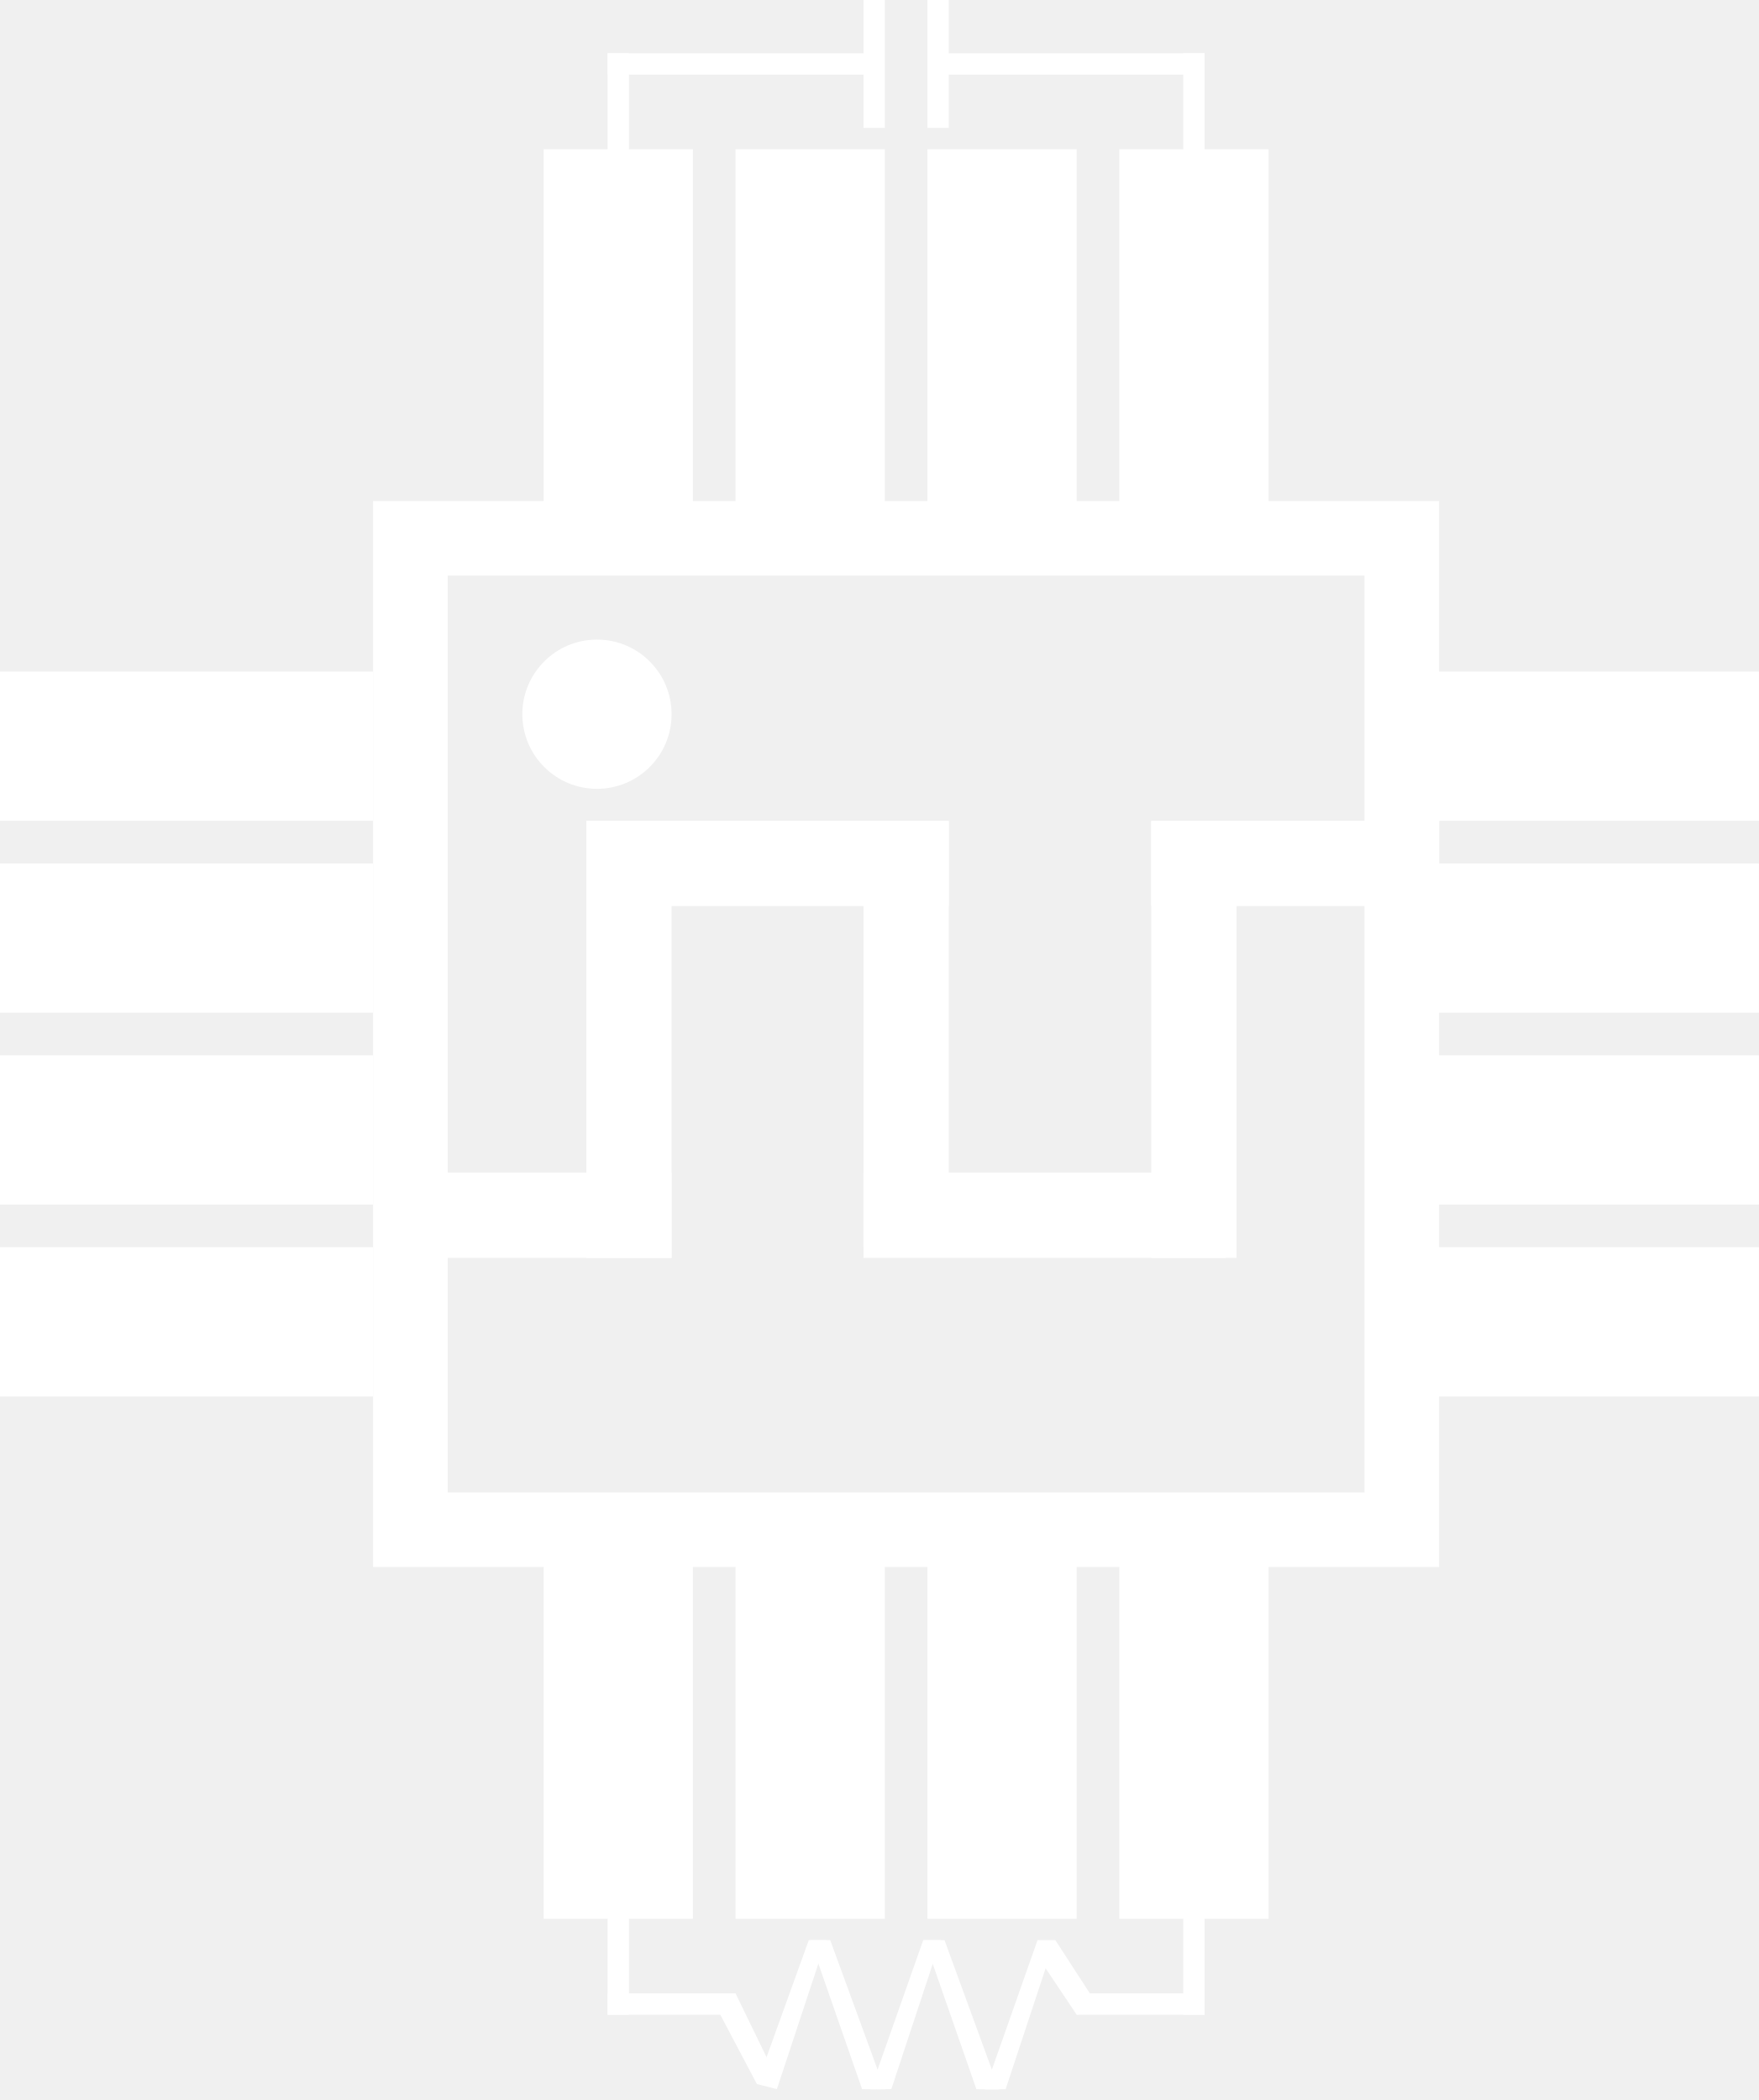
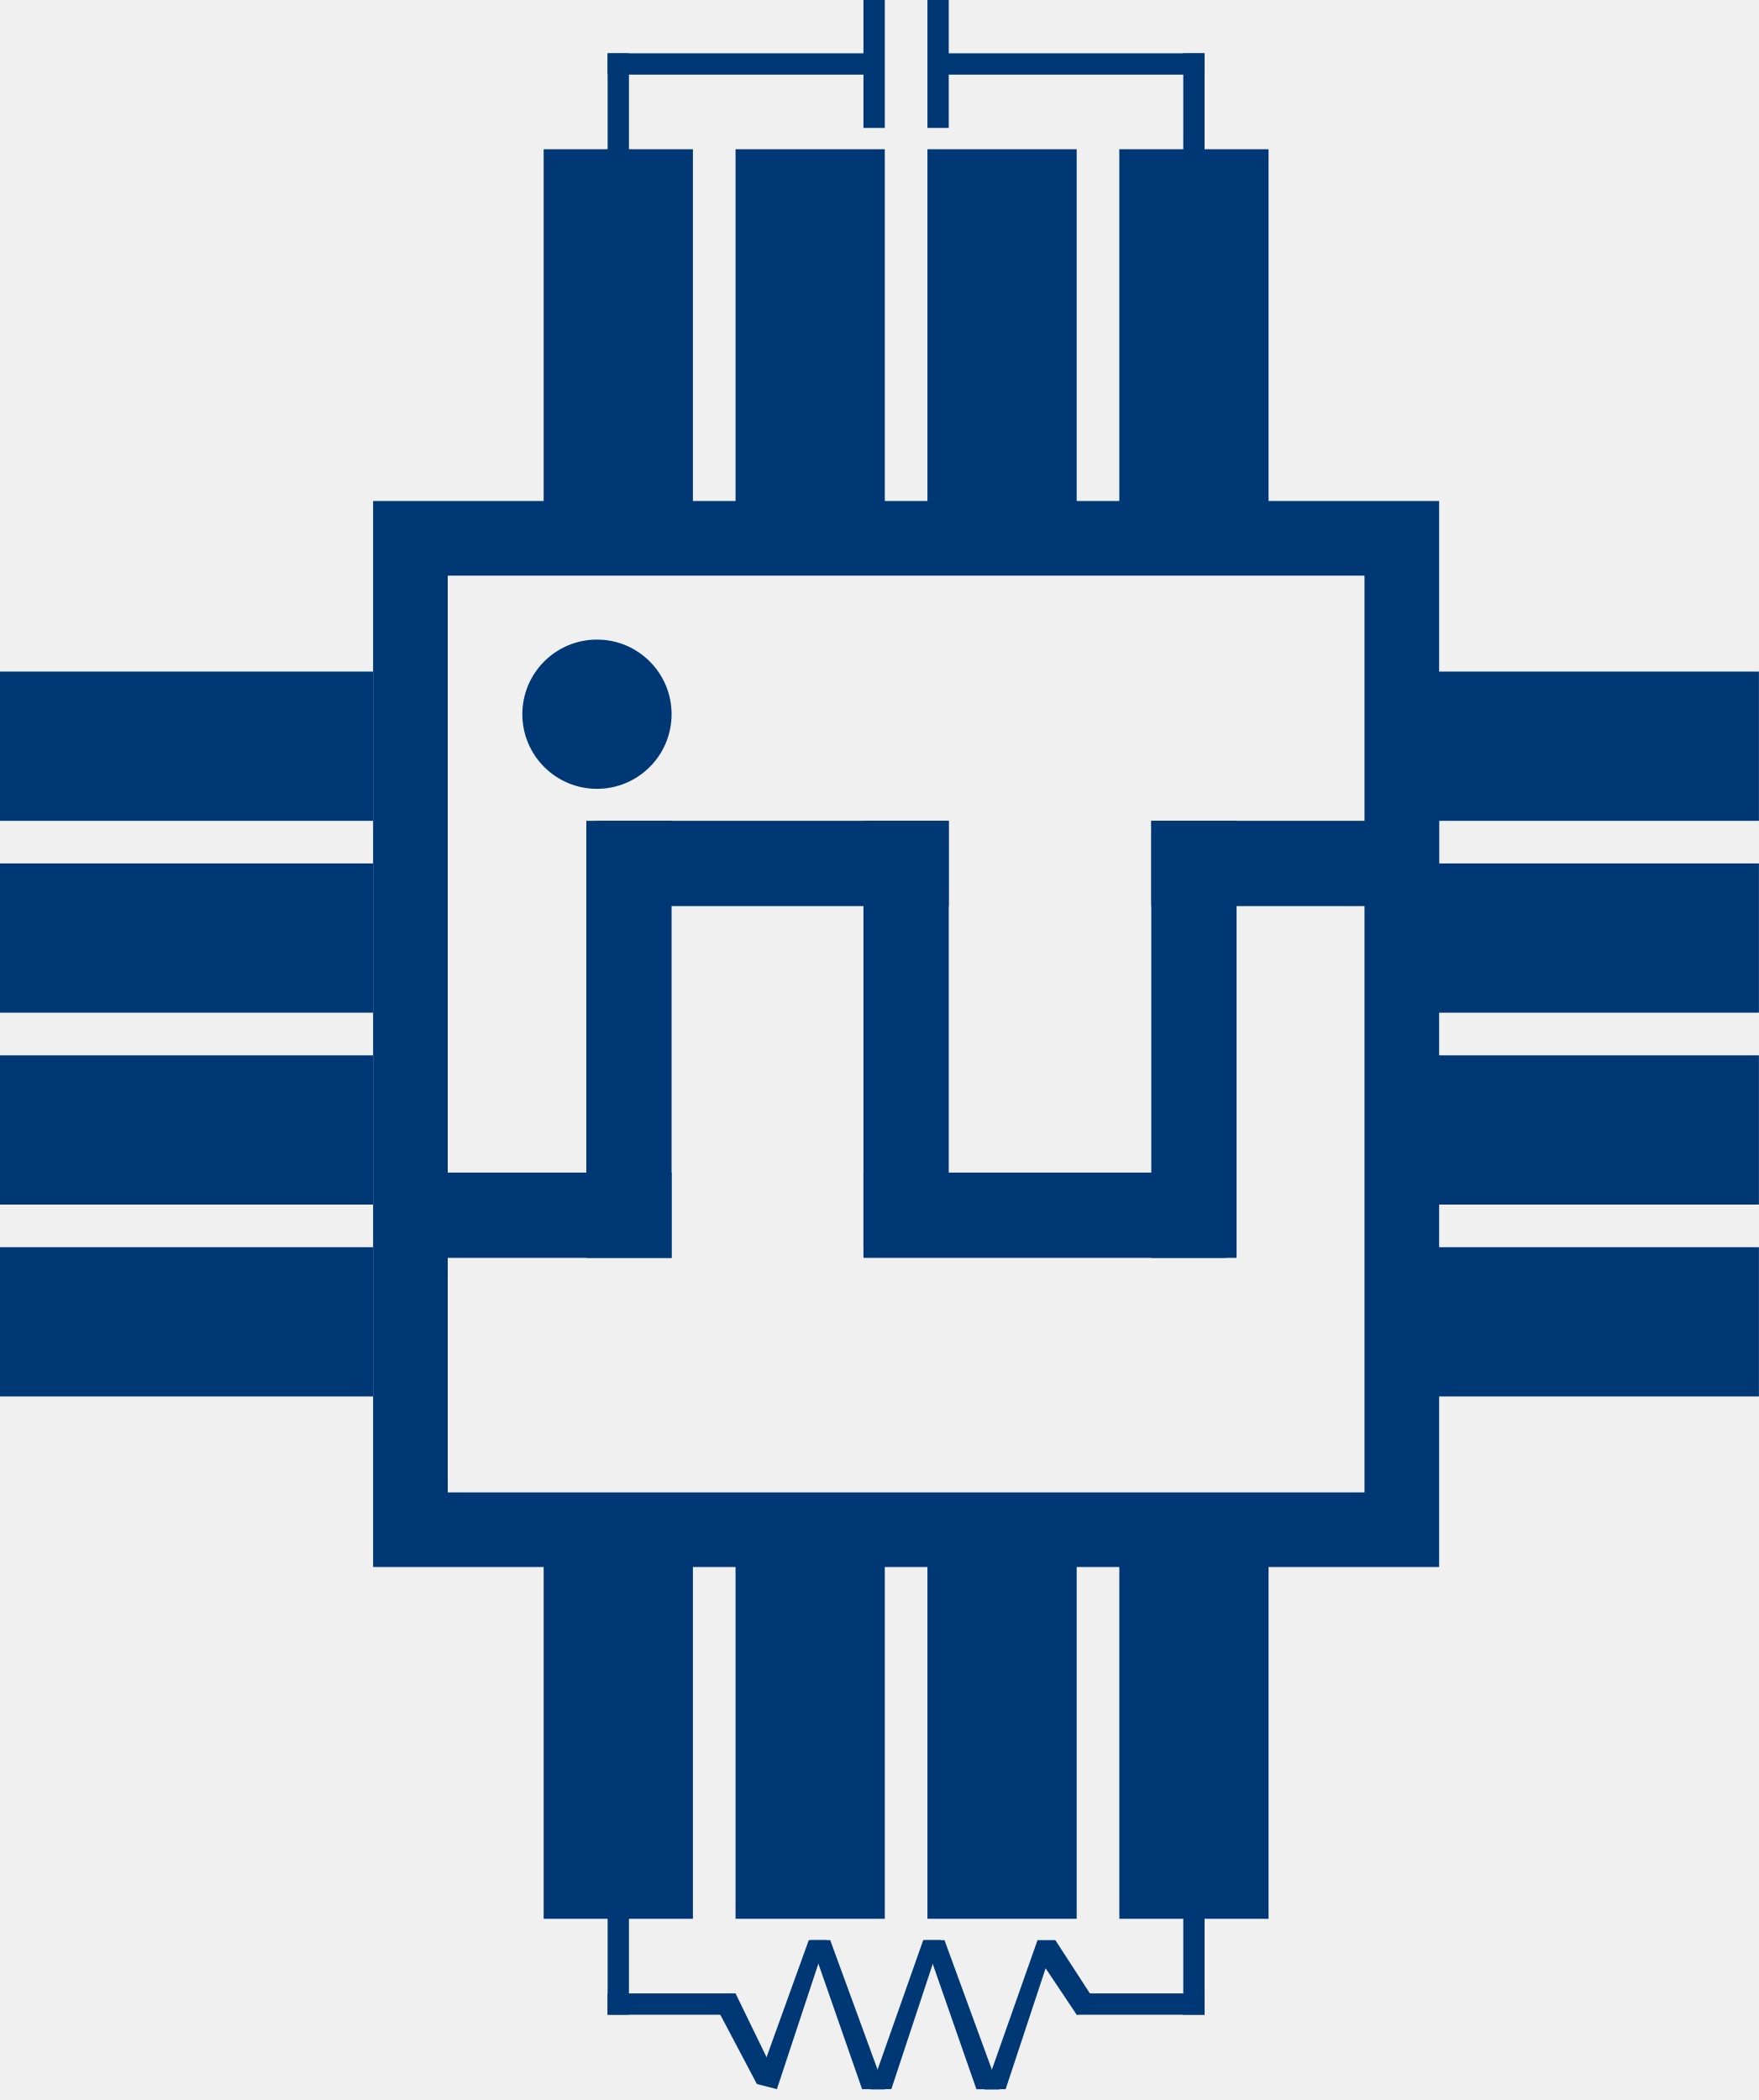
<svg xmlns="http://www.w3.org/2000/svg" width="165" height="197" viewBox="0 0 165 197" fill="none">
-   <path fill-rule="evenodd" clip-rule="evenodd" d="M135 47H35V147H135V47ZM128 54H42V140H128V54Z" fill="white" />
-   <rect x="41" y="110" width="22" height="8" fill="white" />
-   <rect x="56" y="77" width="33" height="8" fill="white" />
-   <rect x="108" y="77" width="27" height="8" fill="white" />
-   <rect x="81" y="110" width="34" height="8" fill="white" />
-   <circle cx="56" cy="67" r="7" fill="white" />
-   <rect x="55" y="77" width="8" height="41" fill="white" />
-   <rect x="81" y="77" width="8" height="40" fill="white" />
-   <rect x="108" y="77" width="8" height="41" fill="white" />
-   <rect x="57" y="5" width="2" height="10" fill="white" />
-   <rect x="111" y="5" width="2" height="10" fill="white" />
-   <rect x="57" y="5" width="25" height="2" fill="white" />
-   <rect x="88" y="5" width="25" height="2" fill="white" />
-   <rect x="81" width="2" height="12" fill="white" />
-   <rect x="87" width="2" height="12" fill="white" />
-   <rect x="57" y="179" width="2" height="10" fill="white" />
-   <rect x="111" y="179" width="2" height="10" fill="white" />
-   <rect x="57" y="187" width="12" height="2" fill="white" />
-   <rect x="101" y="187" width="12" height="2" fill="white" />
-   <path d="M67 187.919L69 187L72.452 194.105L71 195.5L67 187.919Z" fill="white" />
-   <path d="M96.995 183.013L98.998 182L103.359 188.728L101 189L96.995 183.013Z" fill="white" />
-   <path d="M75.871 182L77.5 182L72.878 195.981L71 195.5L75.871 182Z" fill="white" />
-   <path d="M86.607 181.996L88.237 181.996L83.615 195.977L81.67 196L86.607 181.996Z" fill="white" />
-   <path d="M97.329 182.003L98.959 182.003L94.337 195.984L92.392 196.007L97.329 182.003Z" fill="white" />
-   <path d="M77.878 182L76 182L80.871 195.981L83 196L77.878 182Z" fill="white" />
-   <path d="M88.6 182.007L86.722 182.007L91.593 195.987L93.722 196.007L88.6 182.007Z" fill="white" />
-   <rect x="51" y="14" width="14" height="35" fill="white" />
-   <rect x="69" y="14" width="14" height="35" fill="white" />
-   <rect x="87" y="14" width="14" height="35" fill="white" />
-   <rect x="105" y="14" width="14" height="35" fill="white" />
-   <rect x="51" y="145" width="14" height="35" fill="white" />
-   <rect x="69" y="145" width="14" height="35" fill="white" />
-   <rect x="87" y="145" width="14" height="35" fill="white" />
-   <rect x="105" y="145" width="14" height="35" fill="white" />
-   <rect x="130" y="131" width="14" height="35" transform="rotate(-90 130 131)" fill="white" />
-   <rect x="130" y="113" width="14" height="35" transform="rotate(-90 130 113)" fill="white" />
-   <rect x="130" y="95" width="14" height="35" transform="rotate(-90 130 95)" fill="white" />
-   <rect x="130" y="77" width="14" height="35" transform="rotate(-90 130 77)" fill="white" />
-   <rect y="131" width="14" height="35" transform="rotate(-90 0 131)" fill="white" />
-   <rect y="113" width="14" height="35" transform="rotate(-90 0 113)" fill="white" />
-   <rect y="95" width="14" height="35" transform="rotate(-90 0 95)" fill="white" />
-   <rect y="77" width="14" height="35" transform="rotate(-90 0 77)" fill="white" />
+   <path fill-rule="evenodd" clip-rule="evenodd" d="M135 47H35V147H135V47ZM128 54H42V140H128V54Z" fill="#003876" />
+   <rect x="41" y="110" width="22" height="8" fill="#003876" />
+   <rect x="56" y="77" width="33" height="8" fill="#003876" />
+   <rect x="108" y="77" width="27" height="8" fill="#003876" />
+   <rect x="81" y="110" width="34" height="8" fill="#003876" />
+   <circle cx="56" cy="67" r="7" fill="#003876" />
+   <rect x="55" y="77" width="8" height="41" fill="#003876" />
+   <rect x="81" y="77" width="8" height="40" fill="#003876" />
+   <rect x="108" y="77" width="8" height="41" fill="#003876" />
+   <rect x="57" y="5" width="2" height="10" fill="#003876" />
+   <rect x="111" y="5" width="2" height="10" fill="#003876" />
+   <rect x="57" y="5" width="25" height="2" fill="#003876" />
+   <rect x="88" y="5" width="25" height="2" fill="#003876" />
+   <rect x="81" width="2" height="12" fill="#003876" />
+   <rect x="87" width="2" height="12" fill="#003876" />
+   <rect x="57" y="179" width="2" height="10" fill="#003876" />
+   <rect x="111" y="179" width="2" height="10" fill="#003876" />
+   <rect x="57" y="187" width="12" height="2" fill="#003876" />
+   <rect x="101" y="187" width="12" height="2" fill="#003876" />
+   <path d="M67 187.919L69 187L72.452 194.105L71 195.5L67 187.919Z" fill="#003876" />
+   <path d="M96.995 183.013L98.998 182L103.359 188.728L101 189L96.995 183.013Z" fill="#003876" />
+   <path d="M75.871 182L77.5 182L72.878 195.981L71 195.5L75.871 182Z" fill="#003876" />
+   <path d="M86.607 181.996L88.237 181.996L83.615 195.977L81.67 196L86.607 181.996Z" fill="#003876" />
+   <path d="M97.329 182.003L98.959 182.003L94.337 195.984L92.392 196.007L97.329 182.003Z" fill="#003876" />
+   <path d="M77.878 182L76 182L80.871 195.981L83 196L77.878 182Z" fill="#003876" />
+   <path d="M88.6 182.007L86.722 182.007L91.593 195.987L93.722 196.007L88.6 182.007Z" fill="#003876" />
+   <rect x="51" y="14" width="14" height="35" fill="#003876" />
+   <rect x="69" y="14" width="14" height="35" fill="#003876" />
+   <rect x="87" y="14" width="14" height="35" fill="#003876" />
+   <rect x="105" y="14" width="14" height="35" fill="#003876" />
+   <rect x="51" y="145" width="14" height="35" fill="#003876" />
+   <rect x="69" y="145" width="14" height="35" fill="#003876" />
+   <rect x="87" y="145" width="14" height="35" fill="#003876" />
+   <rect x="105" y="145" width="14" height="35" fill="#003876" />
+   <rect x="130" y="131" width="14" height="35" transform="rotate(-90 130 131)" fill="#003876" />
+   <rect x="130" y="113" width="14" height="35" transform="rotate(-90 130 113)" fill="#003876" />
+   <rect x="130" y="95" width="14" height="35" transform="rotate(-90 130 95)" fill="#003876" />
+   <rect x="130" y="77" width="14" height="35" transform="rotate(-90 130 77)" fill="#003876" />
+   <rect y="131" width="14" height="35" transform="rotate(-90 0 131)" fill="#003876" />
+   <rect y="113" width="14" height="35" transform="rotate(-90 0 113)" fill="#003876" />
+   <rect y="95" width="14" height="35" transform="rotate(-90 0 95)" fill="#003876" />
+   <rect y="77" width="14" height="35" transform="rotate(-90 0 77)" fill="#003876" />
</svg>
